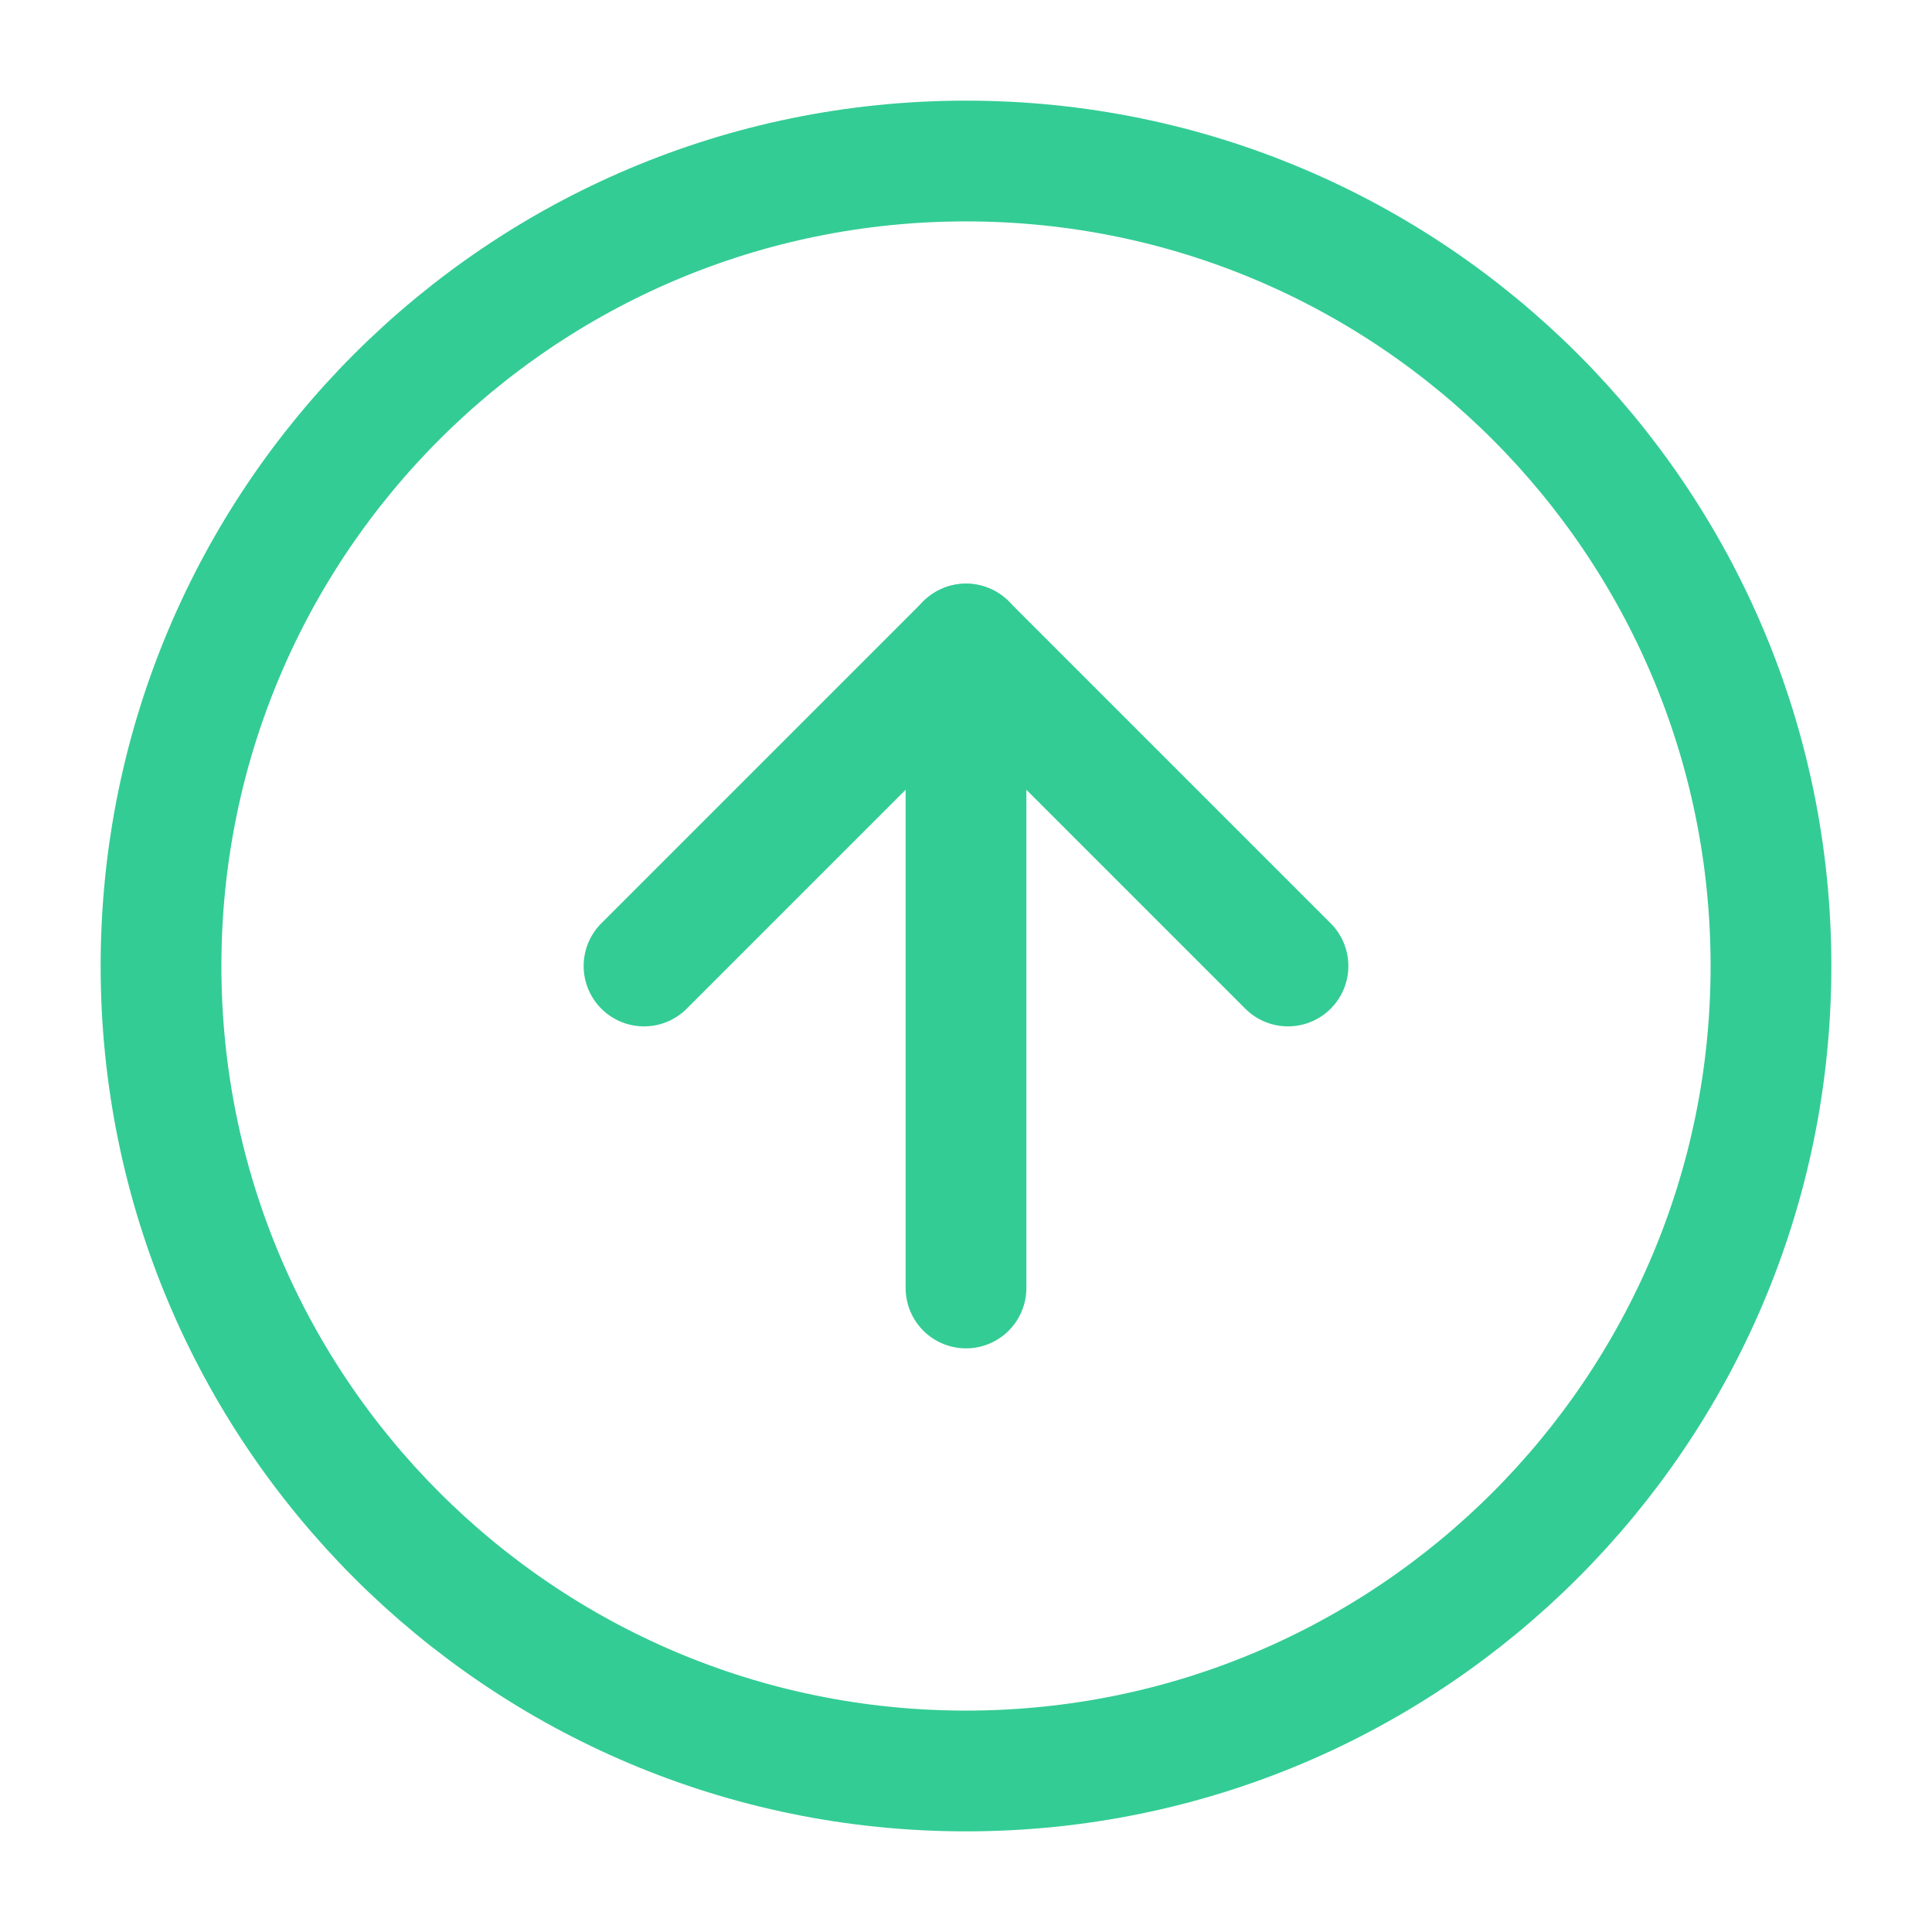
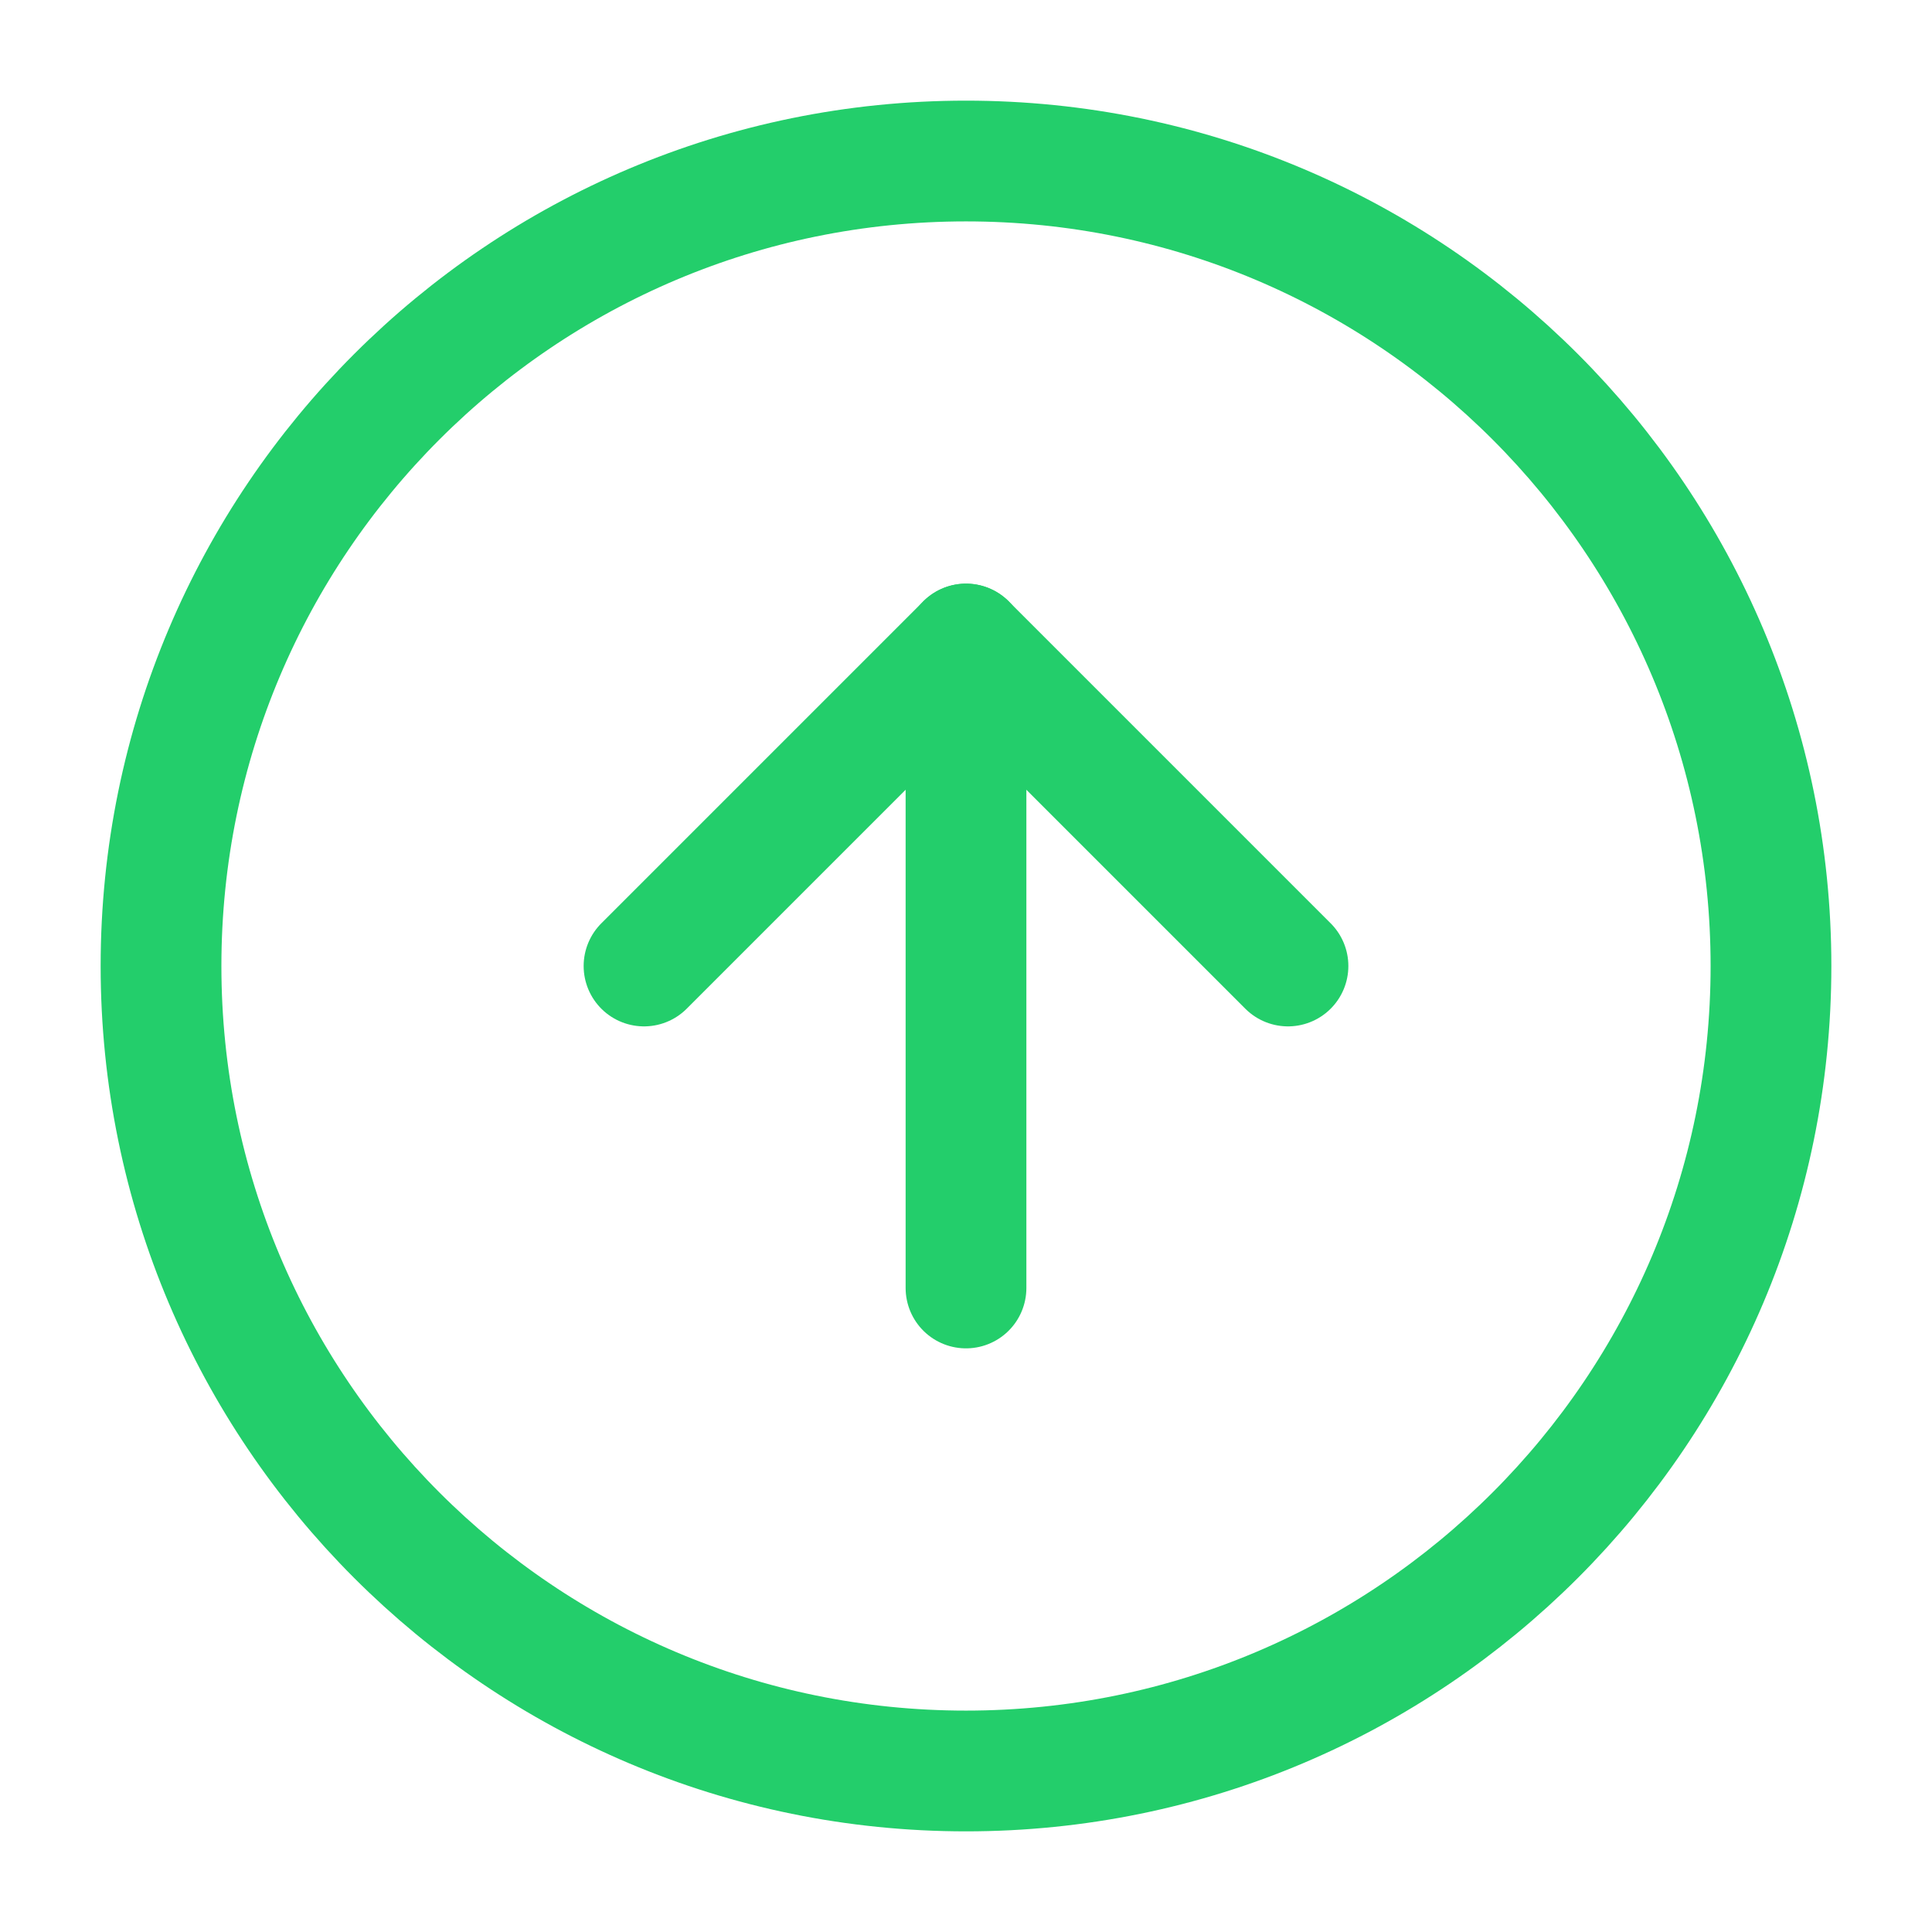
<svg xmlns="http://www.w3.org/2000/svg" width="32" height="32" viewBox="0 0 32 32" fill="none">
-   <path d="M16 2.667C8.636 2.667 2.667 8.636 2.667 16C2.667 23.364 8.636 29.333 16 29.333C23.364 29.333 29.333 23.364 29.333 16C29.333 8.636 23.364 2.667 16 2.667Z" stroke="#33CC95" stroke-width="2" stroke-linecap="round" stroke-linejoin="round" />
-   <path d="M21.333 16L16 10.667L10.667 16" stroke="#33CC95" stroke-width="2" stroke-linecap="round" stroke-linejoin="round" />
-   <path d="M16 21.333L16 10.667" stroke="#33CC95" stroke-width="2" stroke-linecap="round" stroke-linejoin="round" />
+   <path d="M16 2.667C8.636 2.667 2.667 8.636 2.667 16C2.667 23.364 8.636 29.333 16 29.333C23.364 29.333 29.333 23.364 29.333 16C29.333 8.636 23.364 2.667 16 2.667Z" stroke="#23CE6B" stroke-width="2" stroke-linecap="round" stroke-linejoin="round" />
+   <path d="M21.333 16L16 10.667L10.667 16" stroke="#23CE6B" stroke-width="2" stroke-linecap="round" stroke-linejoin="round" />
+   <path d="M16 21.333L16 10.667" stroke="#23CE6B" stroke-width="2" stroke-linecap="round" stroke-linejoin="round" />
</svg>
